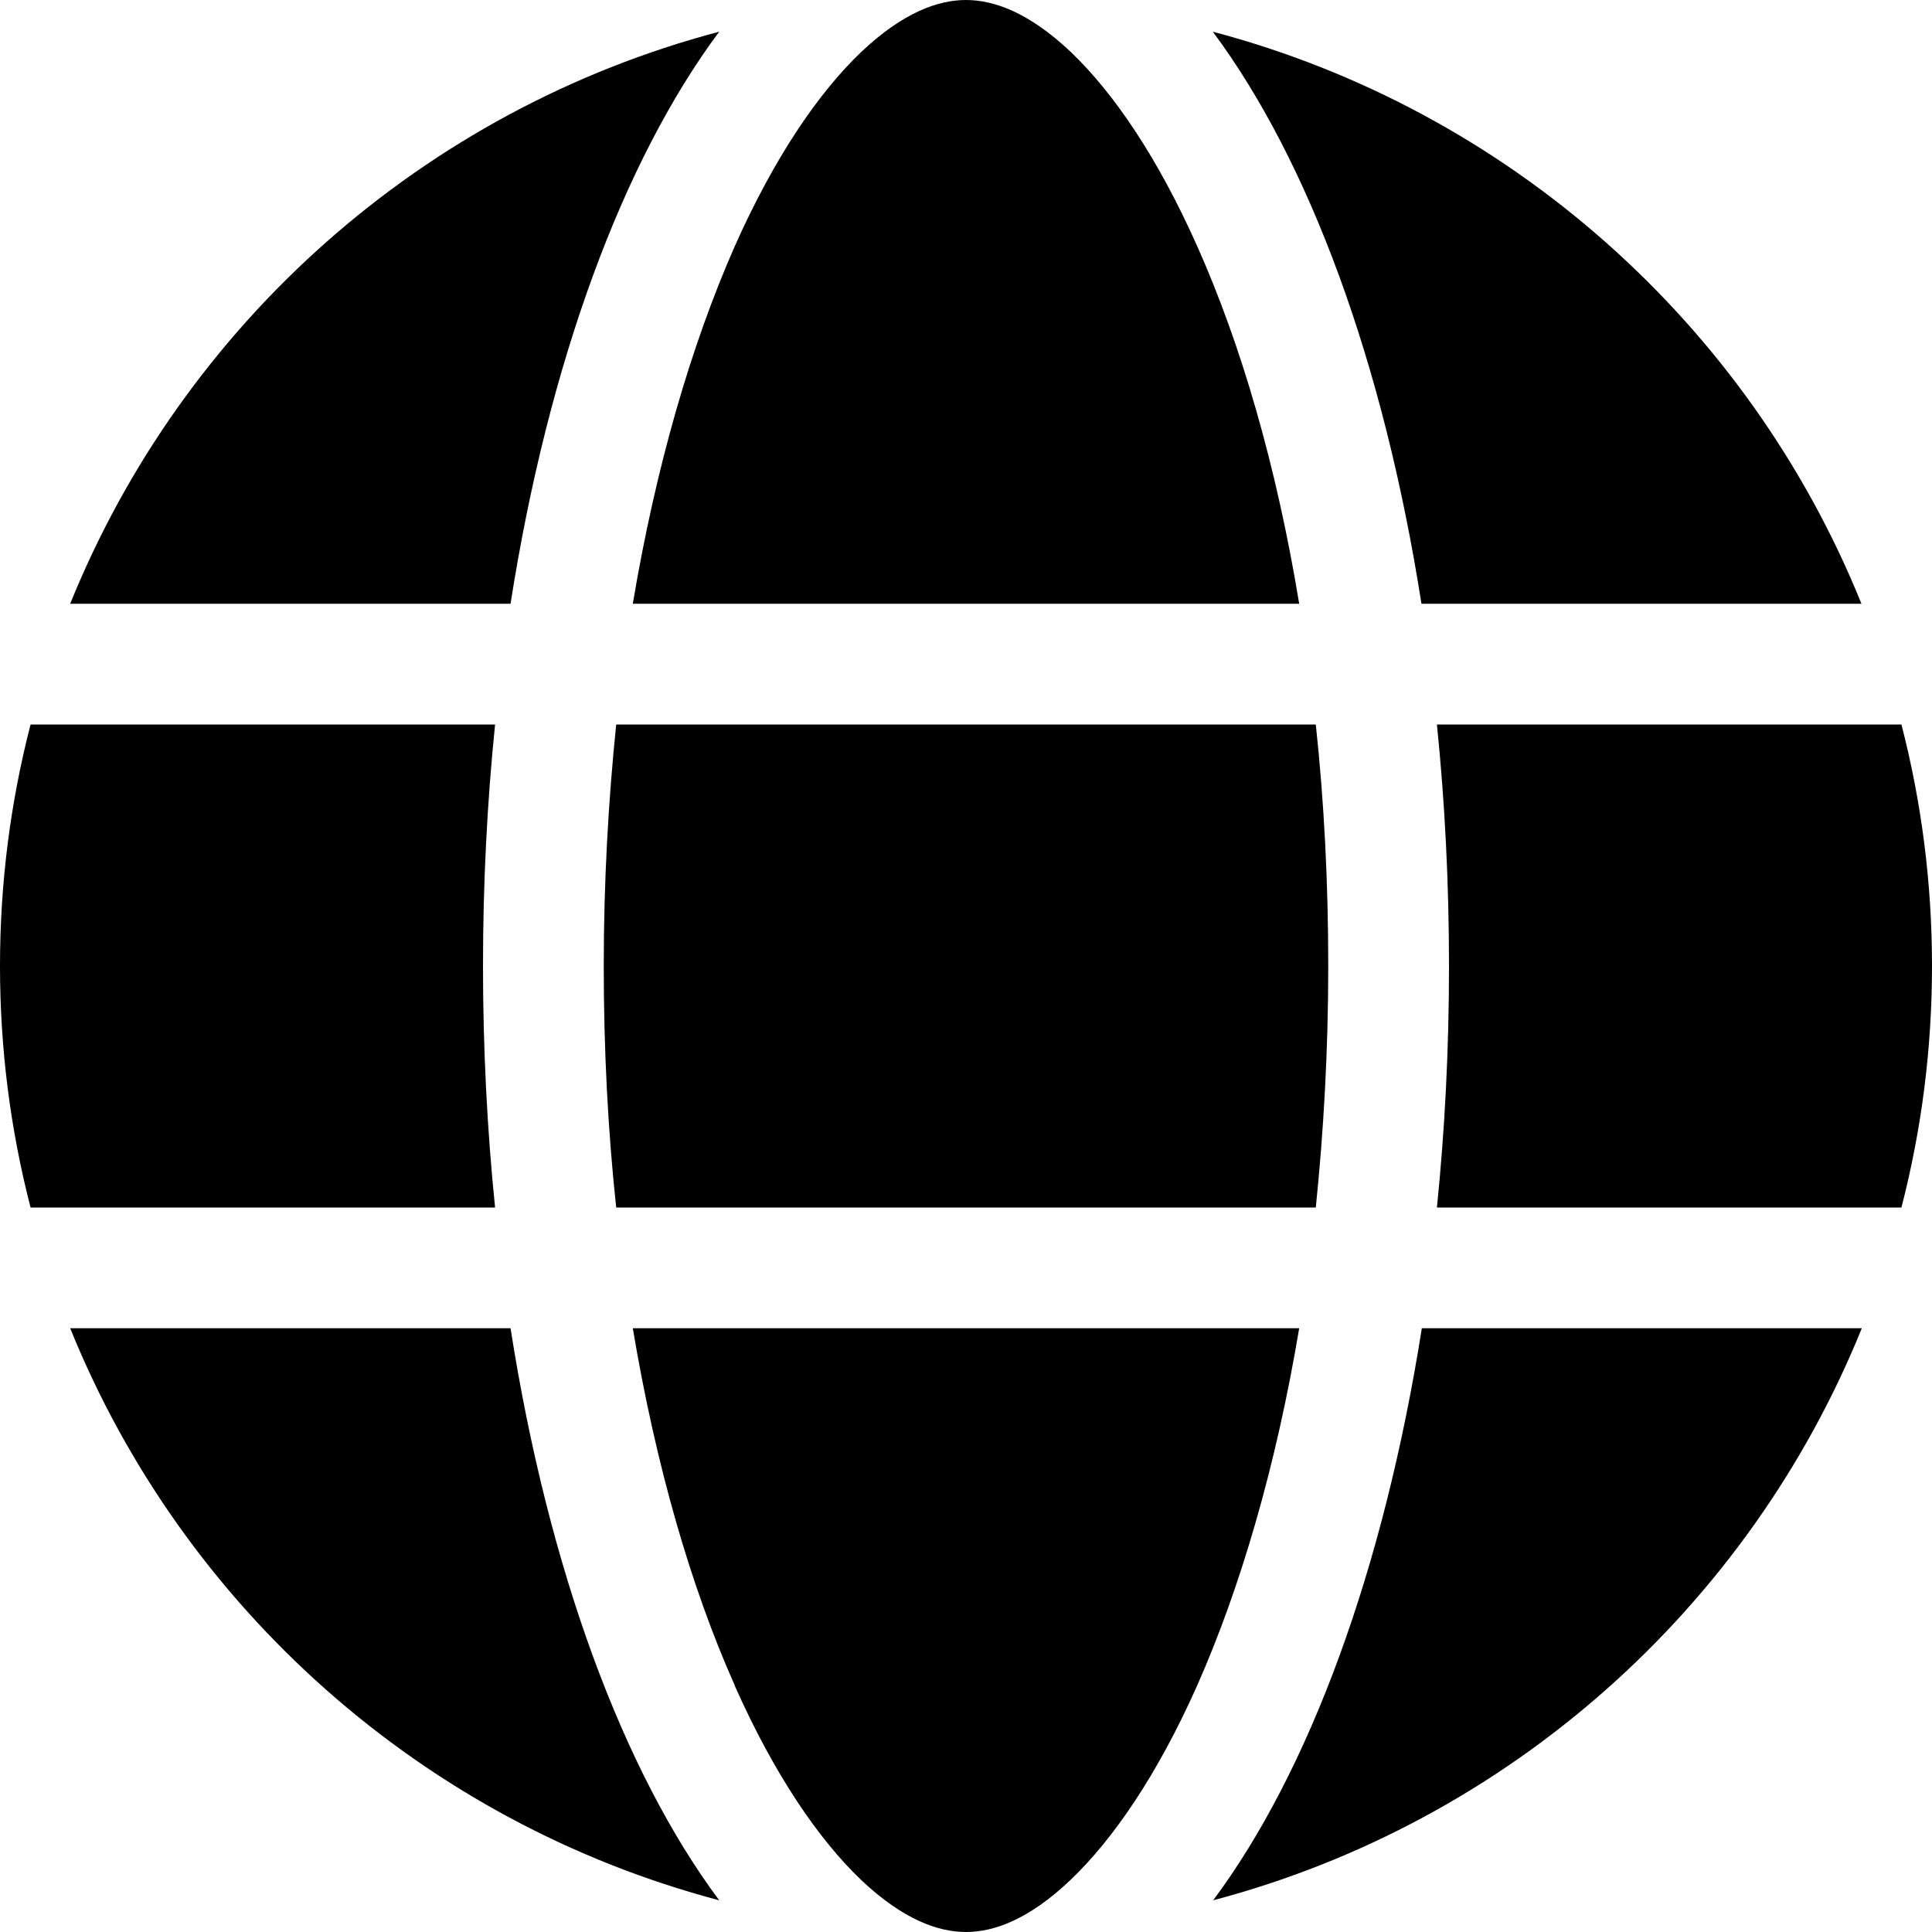
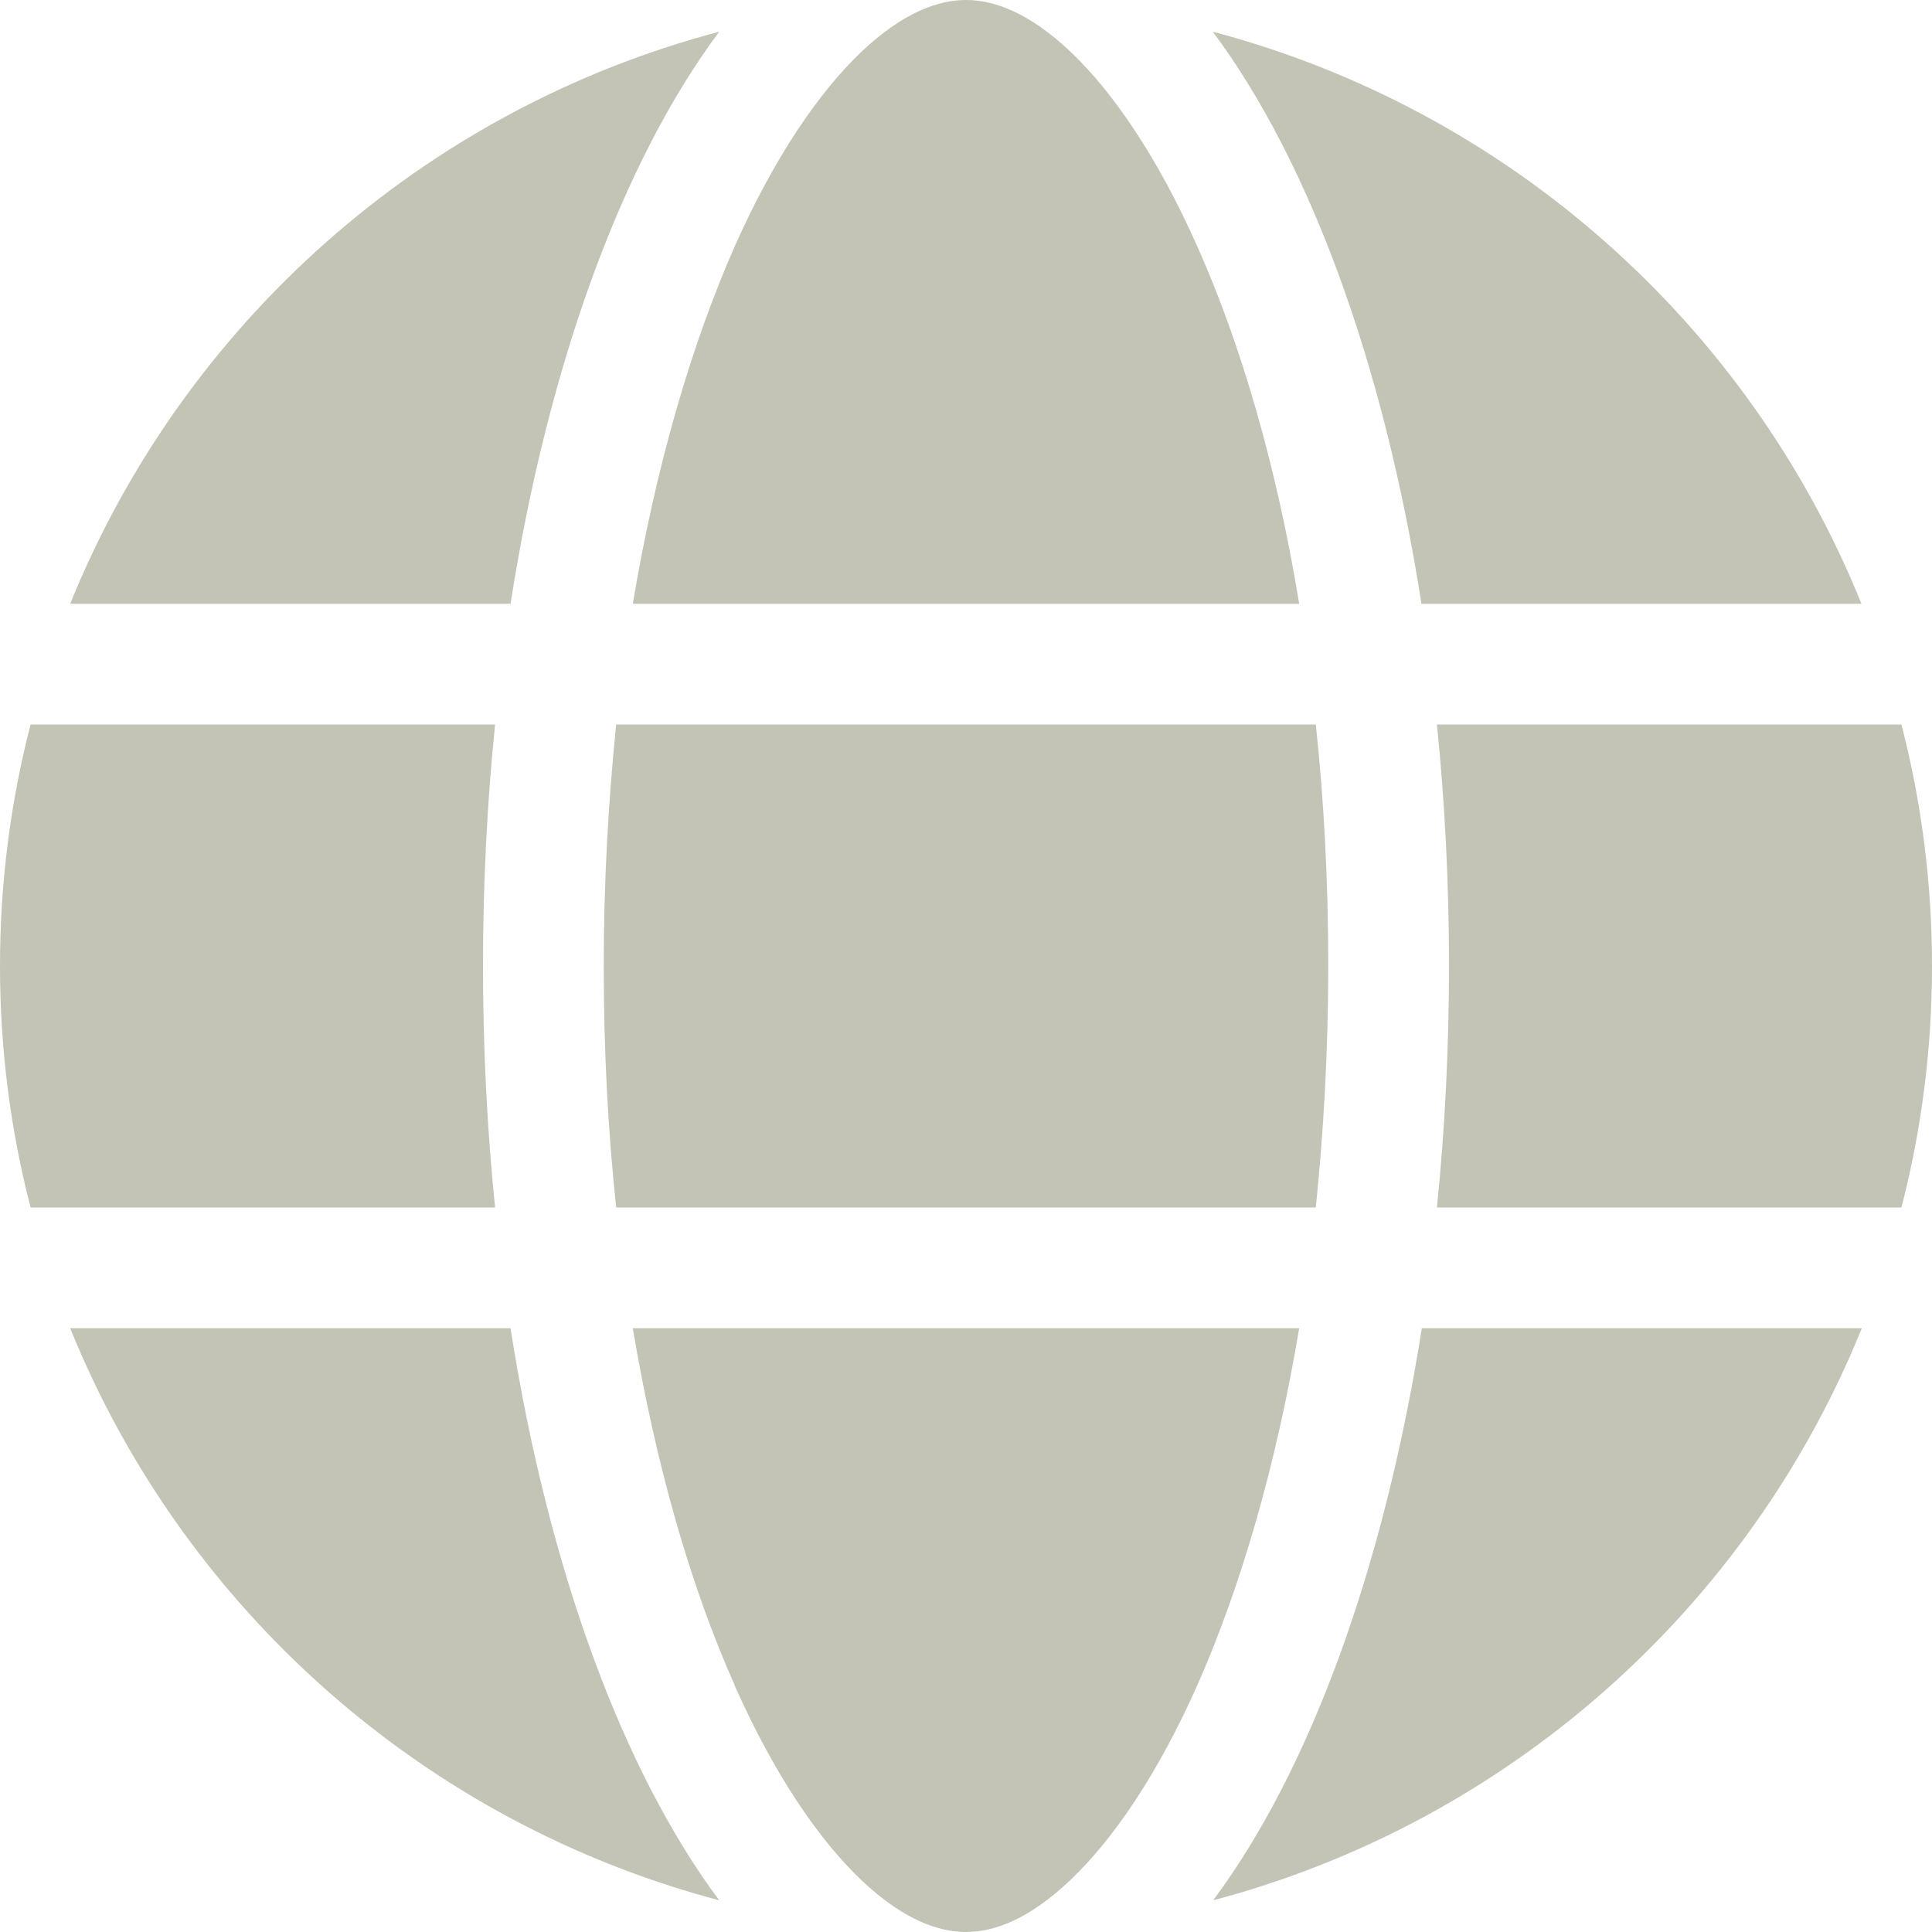
- <svg xmlns="http://www.w3.org/2000/svg" viewBox="0 0 512 512">
+ <svg xmlns="http://www.w3.org/2000/svg" fill="#C3C4B6" viewBox="0 0 512 512">
  <path d="M352 256c0 22.2-1.2 43.6-3.3 64H163.3c-2.2-20.4-3.3-41.8-3.3-64s1.2-43.6 3.3-64H348.7c2.2 20.4 3.3 41.8 3.3 64zm28.8-64H503.9c5.3 20.5 8.1 41.9 8.1 64s-2.8 43.5-8.1 64H380.8c2.1-20.6 3.2-42 3.2-64s-1.1-43.4-3.2-64zm112.6-32H376.7c-10-63.9-29.8-117.4-55.3-151.6c78.3 20.7 142 77.5 171.9 151.6zm-149.1 0H167.7c6.1-36.4 15.5-68.6 27-94.7c10.5-23.6 22.2-40.7 33.5-51.5C239.4 3.2 248.7 0 256 0s16.6 3.2 27.8 13.8c11.3 10.8 23 27.9 33.5 51.5c11.6 26 21 58.2 27 94.7zm-209 0H18.6C48.6 85.9 112.2 29.1 190.6 8.4C165.1 42.6 145.3 96.1 135.3 160zM8.1 192H131.2c-2.1 20.6-3.2 42-3.2 64s1.1 43.4 3.2 64H8.1C2.8 299.5 0 278.1 0 256s2.8-43.5 8.1-64zM194.7 446.6c-11.6-26-20.9-58.2-27-94.6H344.3c-6.1 36.4-15.5 68.6-27 94.6c-10.5 23.6-22.2 40.7-33.5 51.5C272.6 508.8 263.3 512 256 512s-16.6-3.2-27.8-13.8c-11.3-10.8-23-27.9-33.5-51.5zM135.3 352c10 63.9 29.8 117.4 55.3 151.6C112.2 482.9 48.6 426.1 18.6 352H135.3zm358.1 0c-30 74.1-93.6 130.9-171.9 151.6c25.5-34.2 45.2-87.7 55.3-151.6H493.4z" />
</svg>
